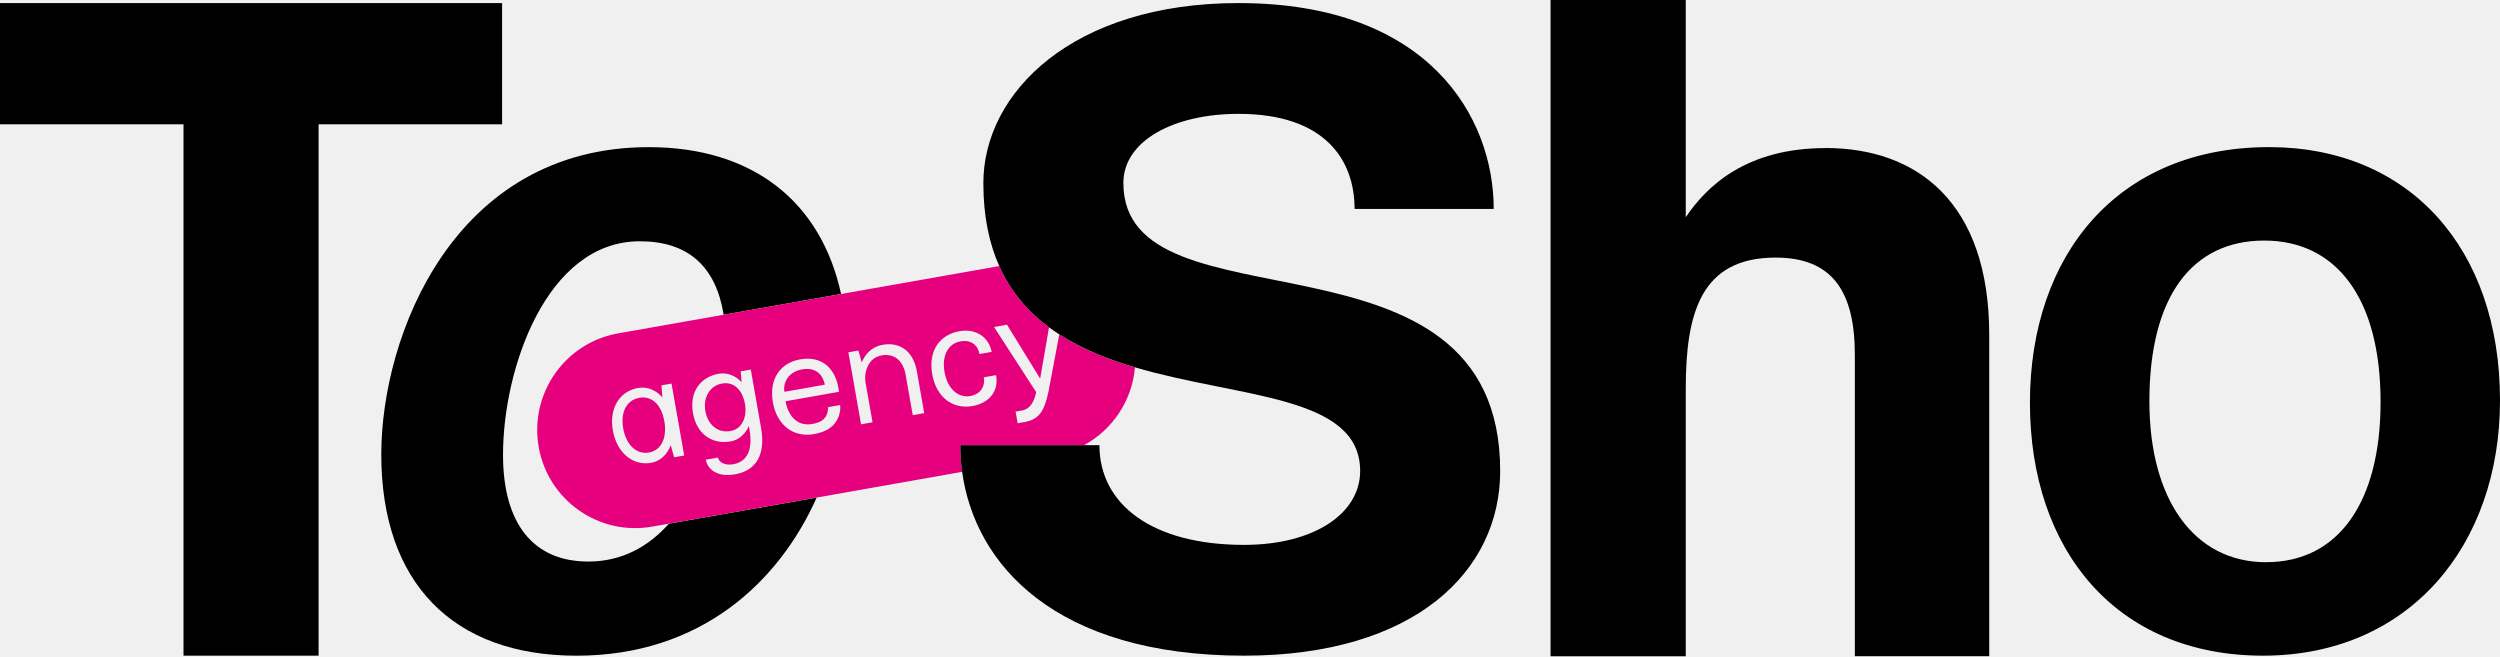
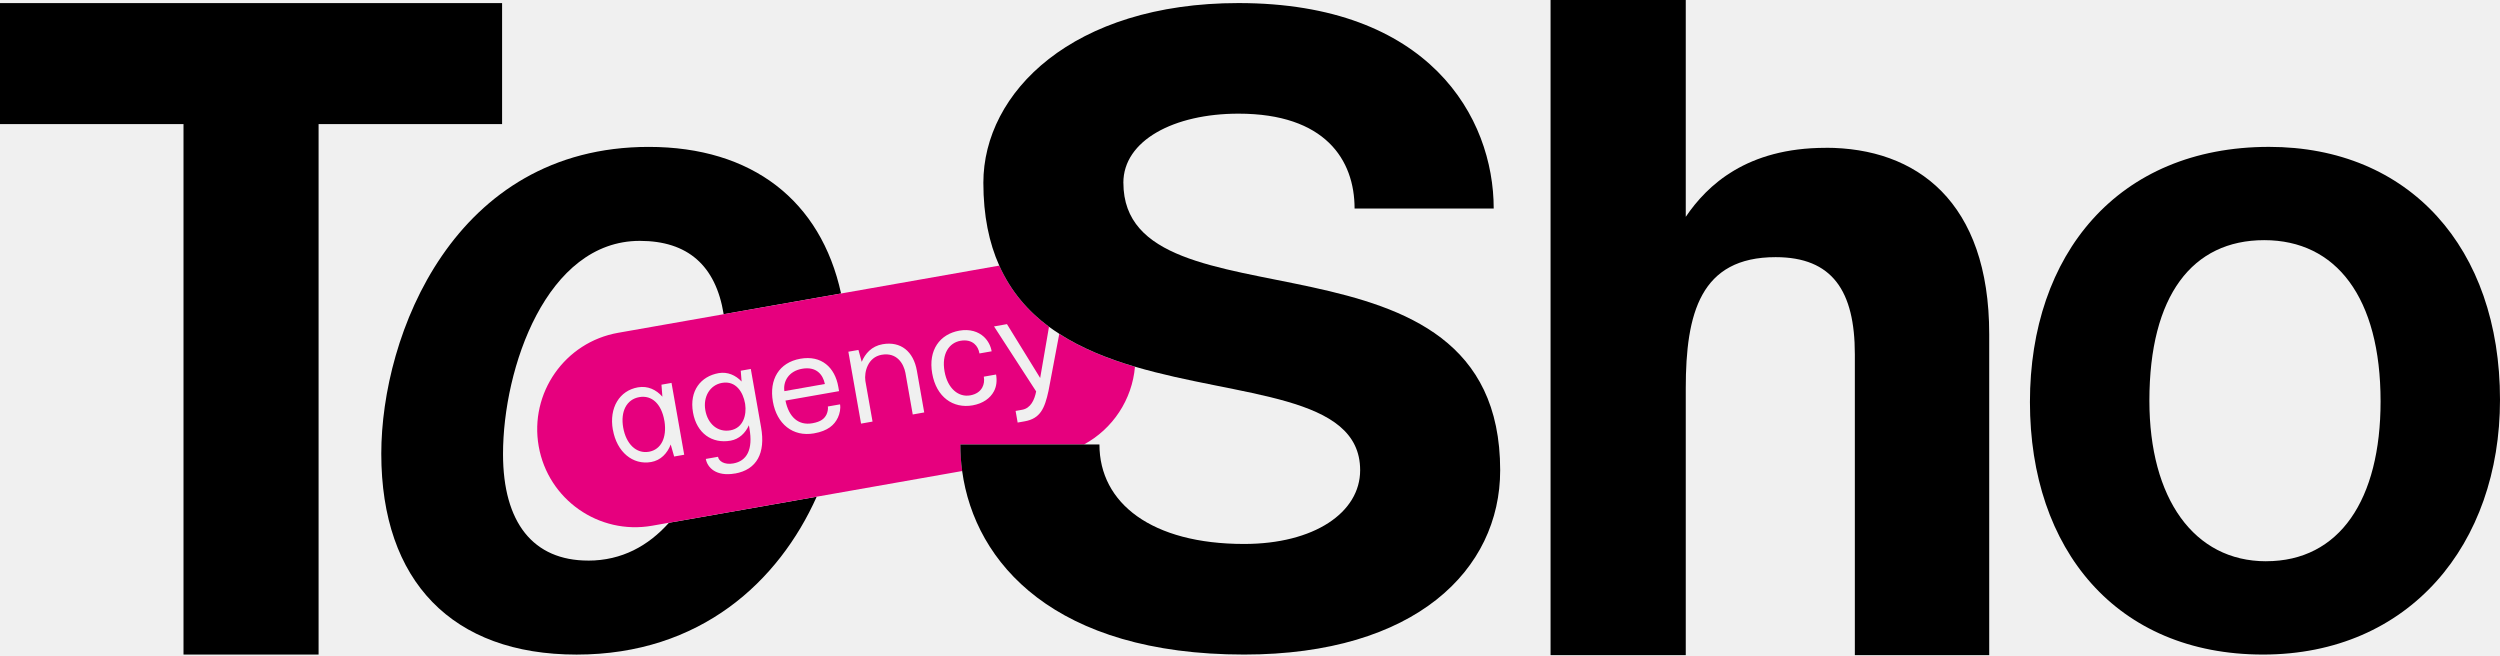
- <svg xmlns="http://www.w3.org/2000/svg" width="560" height="147" viewBox="0 0 560 147" fill="none">
-   <g clip-path="url(#clip0_75_263)">
-     <path d="M131.753 125.783C119.449 125.783 112.676 117.289 112.676 101.878C112.676 82.584 122.409 54.047 143.308 54.047C154.046 54.047 160.34 59.575 162.1 70.5L188.4 65.853C183.866 45.018 168.478 32.961 145.311 32.961C101.669 32.961 85.407 75.188 85.407 101.801C85.407 130.45 101.35 146.875 129.153 146.875C156.957 146.875 174.474 130.408 182.937 111.455L149.838 117.303C145.256 122.449 139.302 125.79 131.753 125.79V125.783Z" fill="black" />
-     <path d="M508.268 32.955C474.365 32.955 454.706 57.109 454.706 90.21C454.706 123.31 474.087 146.868 506.91 146.868C539.732 146.868 560 122.095 560 89.696C560 55.568 539.628 32.955 508.261 32.955H508.268ZM507.61 125.935C491.431 125.935 481.463 111.844 481.463 89.911C481.463 66.284 491.098 53.887 507.187 53.887C523.276 53.887 533.25 66.708 533.25 90.057C533.25 112.136 524.059 125.929 507.61 125.929V125.935Z" fill="black" />
-     <path d="M145.367 101.364C148.167 100.864 149.367 98.093 148.861 94.627L148.805 94.335C148.167 90.724 146.074 88.599 143.204 89.106C140.334 89.613 138.962 92.349 139.6 95.96C140.237 99.572 142.497 101.864 145.36 101.364H145.367Z" fill="#E6007E" />
-     <path d="M242.807 99.732C249.261 96.238 253.6 89.668 254.231 82.293C248.166 80.501 242.336 78.181 237.276 74.91L234.898 87.536L234.864 87.71C234.004 91.682 233.006 93.919 229.526 94.537L227.953 94.815L227.495 92.203L228.972 91.939C230.871 91.599 231.73 89.724 232.098 87.828L222.664 73.243L225.561 72.729L232.999 84.814L234.975 73.326C230.302 69.854 226.428 65.409 223.835 59.596L188.407 65.853L162.107 70.5L138.463 74.674C126.533 76.778 118.569 88.182 120.669 100.134C122.769 112.087 134.151 120.067 146.081 117.963L149.845 117.296L182.944 111.448L215.531 105.691C215.26 103.697 215.122 101.704 215.122 99.725H242.821L242.807 99.732ZM223.121 84.043C223.357 85.397 223.225 86.689 222.65 87.779C221.832 89.356 220.182 90.543 217.867 90.953C213.493 91.724 209.743 89.099 208.814 83.807C207.885 78.521 210.54 74.959 214.914 74.188C217.236 73.778 219.128 74.41 220.397 75.577C221.312 76.445 221.908 77.57 222.13 78.827L219.399 79.306C219.246 78.431 218.879 77.674 218.255 77.146C217.548 76.542 216.529 76.222 215.15 76.466C212.606 76.91 210.886 79.382 211.573 83.314C212.259 87.244 214.754 89.168 217.305 88.717C218.685 88.474 219.537 87.821 220.016 86.974C220.418 86.237 220.529 85.39 220.376 84.515L223.107 84.036L223.121 84.043ZM164.651 106.239C160.374 106.996 158.44 104.878 158.101 102.975L160.832 102.496C161.005 103.461 162.246 104.343 164.249 103.989C167.306 103.447 168.713 100.871 167.875 96.134L167.75 95.426C166.967 97.19 165.546 98.544 163.646 98.877C159.522 99.607 156.063 97.259 155.231 92.55C154.371 87.647 157.019 84.425 160.977 83.723C162.974 83.376 164.776 84.182 166.121 85.605L165.927 83.181L168.18 82.786L170.488 95.912C171.5 101.649 169.531 105.392 164.644 106.253L164.651 106.239ZM137.278 96.447C136.404 91.481 138.775 87.633 142.899 86.911C145.09 86.529 146.975 87.425 148.375 89.008L148.167 86.314L150.42 85.918L153.262 102.037L151.01 102.433L150.24 99.739C149.464 101.739 148.015 103.288 145.859 103.67C141.735 104.399 138.158 101.405 137.291 96.44L137.278 96.447ZM187.665 93.738C186.916 95.335 185.468 96.69 182.341 97.238C177.579 98.079 173.995 95.092 173.129 90.127C172.256 85.161 174.501 81.341 179.271 80.494C184.033 79.647 187.02 82.473 187.776 86.765L187.949 87.765L175.943 89.883C176.706 93.641 178.889 95.509 181.953 94.974C183.949 94.627 184.684 93.891 185.128 93.023C185.44 92.37 185.516 91.627 185.44 91.21L188.171 90.731C188.33 91.634 188.129 92.766 187.672 93.745L187.665 93.738ZM190.036 78.917L192.288 78.521L193.023 81.188C193.8 79.355 195.221 77.674 197.702 77.237C201.757 76.521 204.62 78.841 205.383 83.195L207.025 92.543L204.454 93.002L202.811 83.654C202.416 81.598 200.898 79.001 197.487 79.605C194.396 80.153 193.557 83.459 193.841 85.466L195.449 94.592L192.878 95.051L190.036 78.931V78.917Z" fill="#E6007E" />
-     <path d="M166.883 90.488C166.46 88.071 164.887 85.355 161.726 85.911C159.023 86.39 157.463 89.022 157.997 92.057C158.53 95.085 160.735 97.058 163.605 96.558C166.502 96.044 167.278 93.078 166.918 90.682L166.883 90.488Z" fill="#E6007E" />
-     <path d="M179.658 82.744C176.664 83.272 175.381 85.591 175.7 87.765L184.774 86.161C184.324 83.98 182.812 82.188 179.658 82.744Z" fill="#E6007E" />
-     <path d="M408.949 33.17C391.28 33.17 382.414 41.553 377.61 48.65V0H347.325V147H377.61V87.154C377.61 70.243 380.91 57.7 397.74 57.7C410.439 57.7 415.486 65.27 415.486 79.521V146.993H445.584V74.979C445.584 45.254 429.342 33.156 408.942 33.156L408.949 33.17Z" fill="black" />
-     <path d="M112.469 0.694H0V25.509V27.843H41.106V146.868H41.272H71.197H71.363V27.843H112.469V0.694Z" fill="black" />
-     <path d="M251.632 41.011C251.632 31.503 262.979 25.503 277.425 25.503C296.82 25.503 303.426 35.844 303.426 46.796H334.591C334.591 26.329 320.146 0.688 277.432 0.688C240.284 0.688 220.272 20.745 220.272 41.004C220.272 48.421 221.568 54.519 223.828 59.582C226.427 65.395 230.295 69.84 234.967 73.312C235.716 73.868 236.486 74.389 237.276 74.896C242.343 78.167 248.166 80.487 254.231 82.279C277.681 89.217 304.674 88.439 304.674 105.51C304.674 115.025 294.352 122.053 278.673 122.053C258.037 122.053 246.273 112.955 246.273 99.725H215.115C215.115 101.704 215.246 103.697 215.524 105.691C218.352 126.394 236.319 146.868 278.673 146.868C317.054 146.868 336.04 127.845 336.04 105.517C336.04 47.63 251.638 75.334 251.638 41.011H251.632Z" fill="black" />
+ <svg xmlns="http://www.w3.org/2000/svg" width="477" height="125" viewBox="0 0 477 125" fill="none">
+   <g clip-path="url(#clip0_355_15)">
+     <path d="M112.225 106.958C101.745 106.958 95.977 99.735 95.977 86.631C95.977 70.225 104.266 45.958 122.068 45.958C131.214 45.958 136.575 50.659 138.075 59.949L160.476 55.998C156.615 38.281 143.507 28.028 123.774 28.028C86.6 28.028 72.749 63.935 72.749 86.566C72.749 110.927 86.329 124.894 110.011 124.894C133.694 124.894 148.614 110.891 155.824 94.775L127.63 99.747C123.727 104.123 118.655 106.964 112.225 106.964V106.958Z" fill="black" />
+     <path d="M432.935 28.023C404.057 28.023 387.312 48.562 387.312 76.709C387.312 104.856 403.821 124.888 431.778 124.888C459.736 124.888 477 103.822 477 76.272C477 47.251 459.647 28.023 432.93 28.023H432.935ZM432.375 107.088C418.594 107.088 410.103 95.105 410.103 76.455C410.103 56.364 418.31 45.822 432.014 45.822C445.719 45.822 454.215 56.724 454.215 76.579C454.215 95.353 446.386 107.082 432.375 107.082V107.088Z" fill="black" />
+     <path d="M123.821 86.194C126.207 85.769 127.228 83.412 126.797 80.465L126.75 80.217C126.207 77.146 124.424 75.339 121.979 75.77C119.535 76.201 118.366 78.528 118.909 81.599C119.452 84.67 121.377 86.619 123.815 86.194H123.821Z" fill="#E6007E" />
+     <path d="M206.82 84.806C212.317 81.835 216.013 76.248 216.551 69.977C211.384 68.453 206.419 66.48 202.108 63.699L200.083 74.435L200.054 74.583C199.321 77.961 198.471 79.863 195.507 80.388L194.167 80.625L193.777 78.404L195.035 78.18C196.653 77.89 197.385 76.296 197.698 74.683L189.662 62.282L192.13 61.844L198.465 72.12L200.148 62.352C196.168 59.4 192.868 55.62 190.66 50.677L160.482 55.998L138.081 59.949L117.941 63.498C107.779 65.287 100.995 74.985 102.784 85.148C104.573 95.312 114.268 102.098 124.43 100.308L127.636 99.741L155.83 94.769L183.586 89.873C183.356 88.178 183.238 86.483 183.238 84.8H206.832L206.82 84.806ZM190.052 71.465C190.252 72.616 190.14 73.715 189.65 74.642C188.953 75.983 187.548 76.993 185.576 77.341C181.85 77.996 178.656 75.764 177.865 71.264C177.074 66.77 179.335 63.74 183.061 63.085C185.039 62.736 186.651 63.274 187.731 64.266C188.51 65.004 189.018 65.961 189.207 67.03L186.881 67.437C186.751 66.693 186.438 66.049 185.907 65.6C185.304 65.087 184.436 64.815 183.261 65.022C181.095 65.4 179.63 67.502 180.215 70.845C180.799 74.187 182.925 75.823 185.098 75.439C186.273 75.233 186.999 74.677 187.406 73.957C187.749 73.331 187.843 72.611 187.713 71.866L190.04 71.459L190.052 71.465ZM140.248 90.339C136.605 90.983 134.957 89.182 134.668 87.564L136.994 87.156C137.142 87.977 138.199 88.727 139.905 88.426C142.509 87.965 143.708 85.774 142.993 81.747L142.887 81.144C142.22 82.644 141.009 83.796 139.392 84.079C135.878 84.7 132.932 82.703 132.224 78.699C131.492 74.53 133.747 71.79 137.118 71.193C138.819 70.898 140.354 71.583 141.499 72.794L141.334 70.733L143.253 70.396L145.219 81.558C146.081 86.436 144.404 89.619 140.242 90.351L140.248 90.339ZM116.931 82.012C116.187 77.79 118.207 74.518 121.72 73.904C123.585 73.579 125.192 74.341 126.384 75.687L126.207 73.396L128.126 73.059L130.547 86.766L128.628 87.103L127.972 84.812C127.311 86.513 126.077 87.829 124.241 88.154C120.728 88.774 117.681 86.229 116.943 82.007L116.931 82.012ZM159.85 79.709C159.213 81.067 157.979 82.219 155.316 82.686C151.259 83.4 148.207 80.861 147.469 76.638C146.725 72.416 148.638 69.168 152.7 68.447C156.757 67.727 159.301 70.13 159.945 73.78L160.093 74.63L149.866 76.431C150.516 79.626 152.375 81.215 154.985 80.76C156.686 80.465 157.312 79.839 157.689 79.101C157.955 78.546 158.02 77.914 157.955 77.559L160.281 77.152C160.417 77.92 160.246 78.882 159.856 79.715L159.85 79.709ZM161.87 67.106L163.789 66.77L164.415 69.038C165.076 67.478 166.286 66.049 168.4 65.677C171.854 65.069 174.293 67.041 174.942 70.744L176.341 78.693L174.151 79.083L172.752 71.134C172.415 69.386 171.122 67.177 168.217 67.691C165.584 68.158 164.869 70.969 165.111 72.675L166.481 80.436L164.291 80.825L161.87 67.118V67.106Z" fill="#E6007E" />
+     <path d="M142.149 76.945C141.789 74.89 140.448 72.581 137.756 73.053C135.453 73.461 134.125 75.699 134.579 78.28C135.034 80.855 136.912 82.532 139.356 82.107C141.824 81.67 142.485 79.148 142.178 77.111L142.149 76.945Z" fill="#E6007E" />
+     <path d="M153.031 70.361C150.48 70.809 149.388 72.782 149.659 74.63L157.388 73.266C157.004 71.412 155.717 69.888 153.031 70.361Z" fill="#E6007E" />
+     <path d="M348.337 28.206C333.287 28.206 325.735 35.334 321.643 41.369V0H295.847V125H321.643V74.111C321.643 59.73 324.454 49.065 338.789 49.065C349.606 49.065 353.905 55.502 353.905 67.62V124.994H379.542V63.758C379.542 38.481 365.708 28.194 348.331 28.194L348.337 28.206Z" fill="black" />
+     <path d="M95.799 0.591H0V21.692V23.676H35.013V124.888H35.155H60.644H60.786V23.676H95.799V0.591Z" fill="black" />
+     <path d="M214.336 34.873C214.336 26.788 224.002 21.686 236.307 21.686C252.827 21.686 258.454 30.479 258.454 39.793H285C285 22.389 272.696 0.585 236.313 0.585C204.671 0.585 187.625 17.64 187.625 34.867C187.625 41.175 188.729 46.36 190.654 50.665C192.868 55.608 196.163 59.388 200.142 62.341C200.78 62.813 201.435 63.256 202.108 63.687C206.424 66.469 211.384 68.441 216.551 69.965C236.525 75.865 259.517 75.203 259.517 89.719C259.517 97.81 250.725 103.787 237.37 103.787C219.792 103.787 209.772 96.05 209.772 84.8H183.232C183.232 86.483 183.344 88.178 183.58 89.873C185.989 107.478 201.294 124.888 237.37 124.888C270.062 124.888 286.234 108.712 286.234 89.725C286.234 40.501 214.342 64.059 214.342 34.873H214.336Z" fill="black" />
  </g>
  <defs>
-     <clipPath id="clip0_75_263">
-       <rect width="560" height="147" fill="white" />
+     <clipPath id="clip0_355_15">
+       <rect width="477" height="125" fill="white" />
    </clipPath>
  </defs>
</svg>
